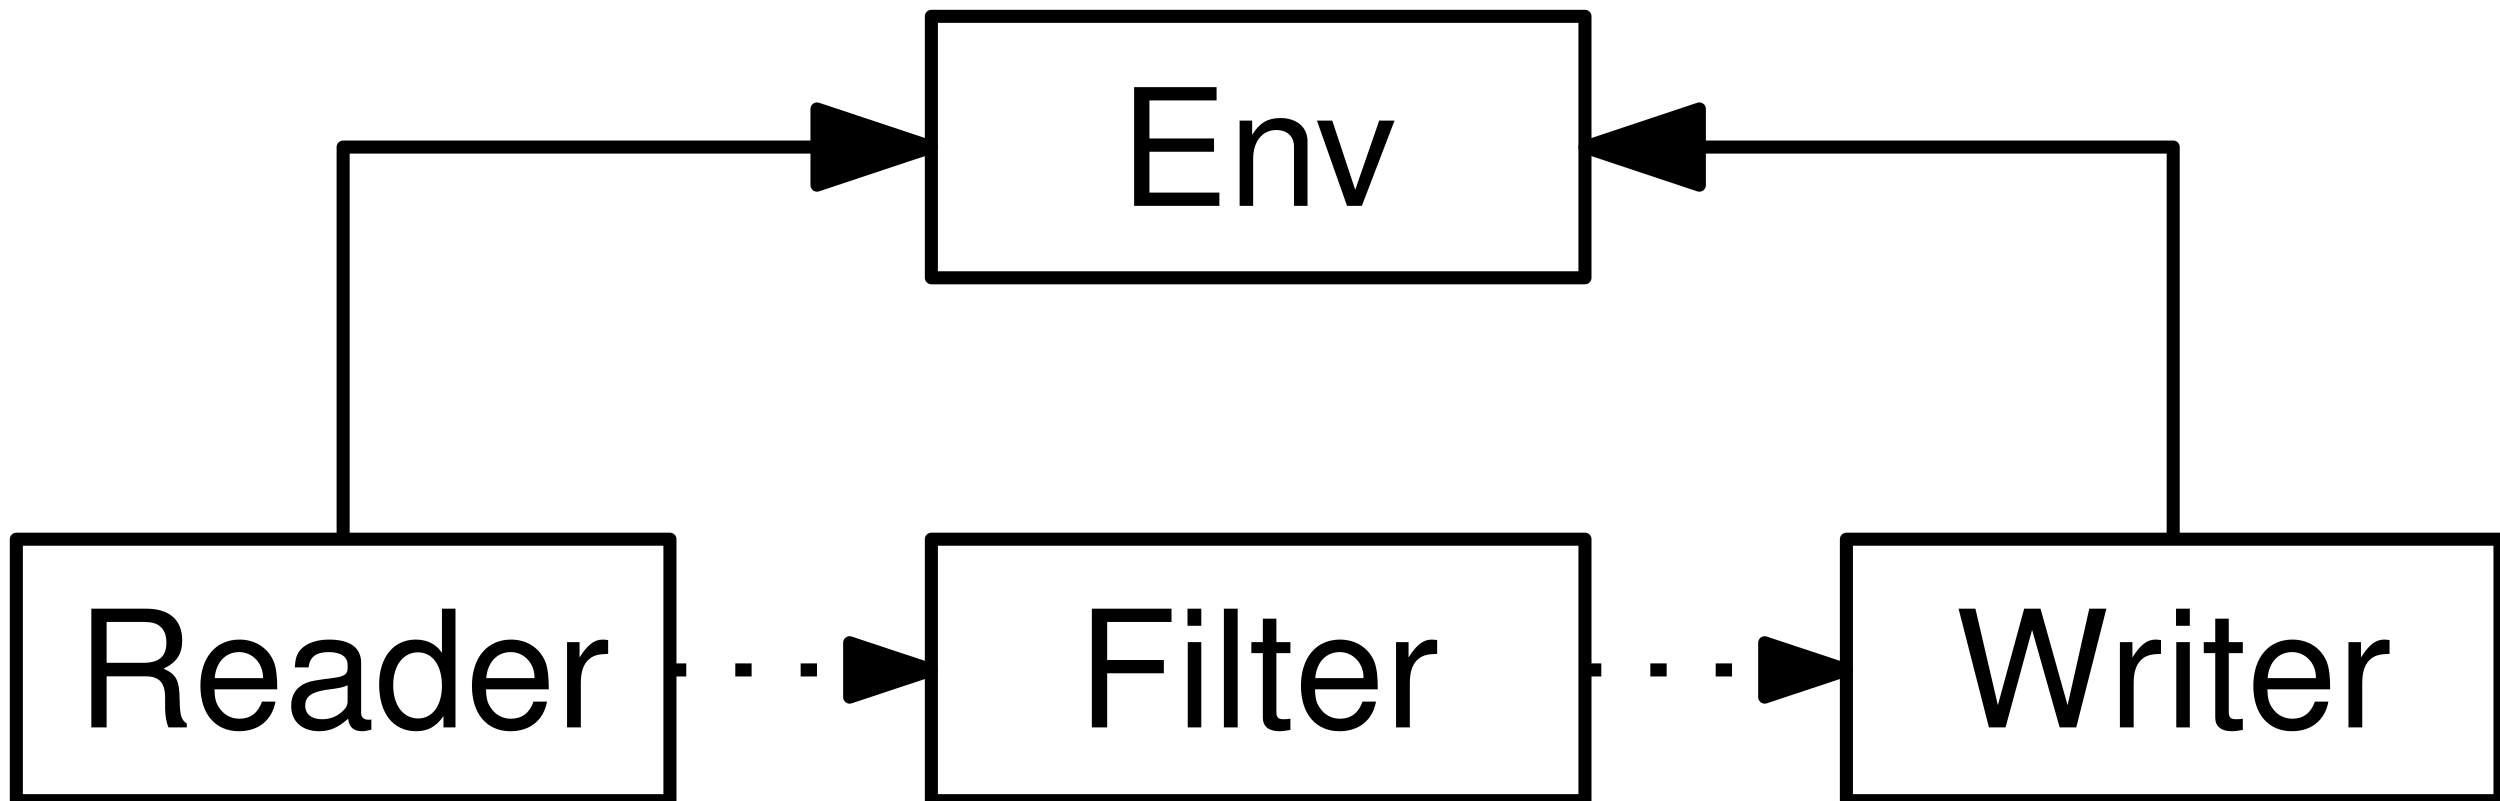
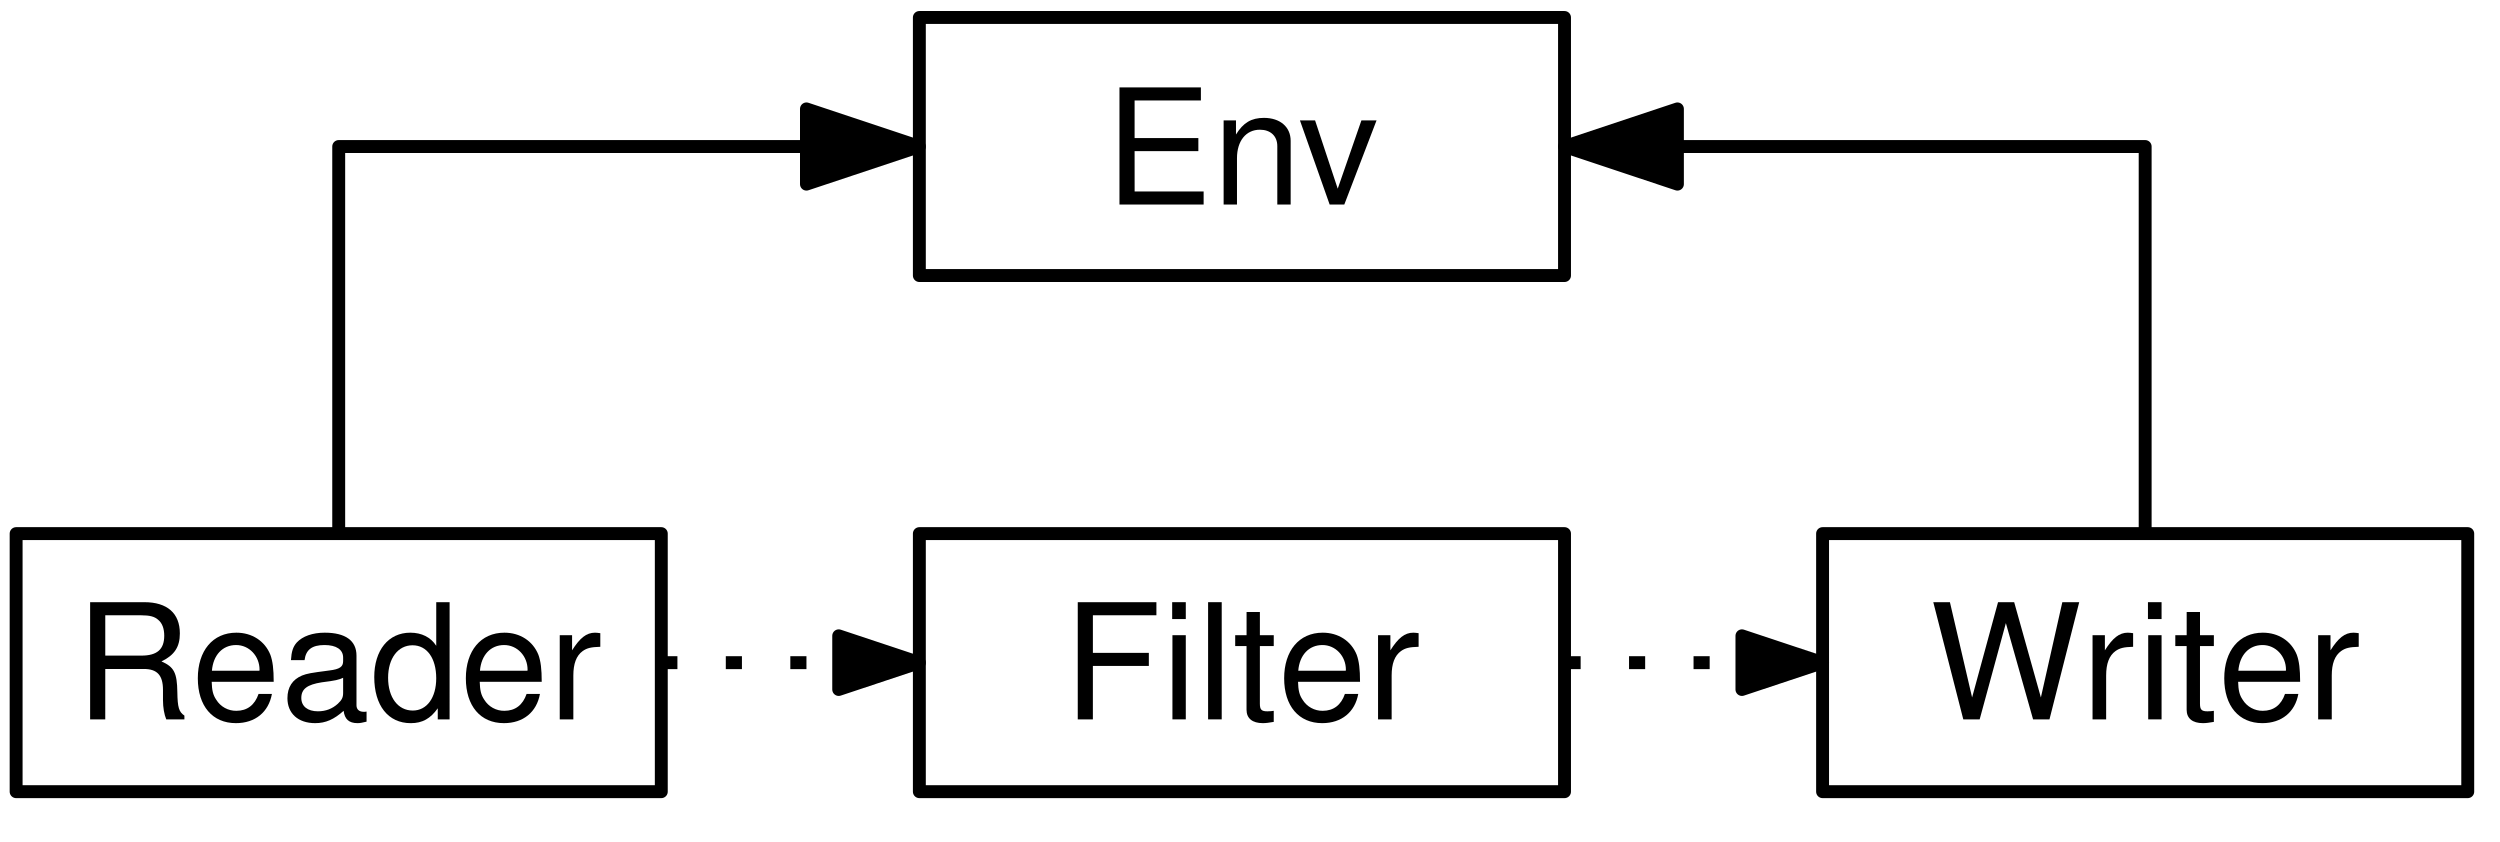
- <svg xmlns="http://www.w3.org/2000/svg" xmlns:xlink="http://www.w3.org/1999/xlink" width="153pt" height="49pt" viewBox="0 0 153 49" version="1.1">
+ <svg xmlns="http://www.w3.org/2000/svg" xmlns:html="http://www.w3.org/1999/xhtml" xmlns:xlink="http://www.w3.org/1999/xlink" height="52pt" viewBox="0 0 155 52" width="206">
+   <style type="text/css">
+     svg {
+       background: #FFF;
+       fill: #000;
+     }
+ 
+     symbol {
+       fill: #000;
+       stroke: none;
+     }
+ 
+     svg &gt; path , g {
+       stroke: #000;
+     }
+ 
+     @media (prefers-color-scheme: dark) {
+       svg {
+         background: #000;
+         fill: #CCC;
+       }
+   
+       symbol {
+         fill: #CCC;
+       }
+   
+       svg &gt; path , g {
+         stroke: #CCC;
+       }
+     }
+   </style>
  <defs>
-     <g>
-       <symbol overflow="visible" id="glyph0-0">
-         <path style="stroke:none;" d="" />
-       </symbol>
-       <symbol overflow="visible" id="glyph0-1">
-         <path style="stroke:none;" d="M 7.422 0 L 9.266 -7.266 L 8.219 -7.266 L 6.891 -1.359 L 5.234 -7.266 L 4.234 -7.266 L 2.625 -1.359 L 1.25 -7.266 L 0.219 -7.266 L 2.078 0 L 3.094 0 L 4.719 -5.969 L 6.406 0 Z M 7.422 0 " />
-       </symbol>
-       <symbol overflow="visible" id="glyph0-2">
-         <path style="stroke:none;" d="M 0.688 -5.219 L 0.688 0 L 1.531 0 L 1.531 -2.719 C 1.531 -3.453 1.719 -3.953 2.109 -4.234 C 2.375 -4.422 2.625 -4.484 3.203 -4.5 L 3.203 -5.344 C 3.062 -5.359 2.984 -5.375 2.875 -5.375 C 2.344 -5.375 1.938 -5.047 1.453 -4.281 L 1.453 -5.219 Z M 0.688 -5.219 " />
-       </symbol>
-       <symbol overflow="visible" id="glyph0-3">
-         <path style="stroke:none;" d="M 1.5 -5.219 L 0.672 -5.219 L 0.672 0 L 1.5 0 Z M 1.5 -7.266 L 0.656 -7.266 L 0.656 -6.219 L 1.5 -6.219 Z M 1.5 -7.266 " />
-       </symbol>
-       <symbol overflow="visible" id="glyph0-4">
-         <path style="stroke:none;" d="M 2.531 -5.219 L 1.672 -5.219 L 1.672 -6.656 L 0.844 -6.656 L 0.844 -5.219 L 0.141 -5.219 L 0.141 -4.547 L 0.844 -4.547 L 0.844 -0.594 C 0.844 -0.062 1.203 0.234 1.859 0.234 C 2.047 0.234 2.25 0.203 2.531 0.156 L 2.531 -0.531 C 2.422 -0.516 2.297 -0.5 2.141 -0.5 C 1.781 -0.5 1.672 -0.594 1.672 -0.969 L 1.672 -4.547 L 2.531 -4.547 Z M 2.531 -5.219 " />
-       </symbol>
-       <symbol overflow="visible" id="glyph0-5">
-         <path style="stroke:none;" d="M 5.109 -2.328 C 5.109 -3.125 5.047 -3.609 4.906 -4 C 4.562 -4.859 3.766 -5.375 2.797 -5.375 C 1.328 -5.375 0.406 -4.25 0.406 -2.547 C 0.406 -0.828 1.312 0.234 2.766 0.234 C 3.969 0.234 4.797 -0.453 5 -1.578 L 4.172 -1.578 C 3.938 -0.891 3.469 -0.531 2.797 -0.531 C 2.266 -0.531 1.828 -0.781 1.547 -1.219 C 1.344 -1.516 1.281 -1.812 1.266 -2.328 Z M 1.281 -3.016 C 1.359 -3.984 1.938 -4.609 2.781 -4.609 C 3.594 -4.609 4.234 -3.922 4.234 -3.078 C 4.234 -3.047 4.234 -3.031 4.219 -3.016 Z M 1.281 -3.016 " />
-       </symbol>
-       <symbol overflow="visible" id="glyph0-6">
-         <path style="stroke:none;" d="M 1.828 -3.312 L 5.297 -3.312 L 5.297 -4.125 L 1.828 -4.125 L 1.828 -6.453 L 5.766 -6.453 L 5.766 -7.266 L 0.891 -7.266 L 0.891 0 L 1.828 0 Z M 1.828 -3.312 " />
-       </symbol>
-       <symbol overflow="visible" id="glyph0-7">
-         <path style="stroke:none;" d="M 1.516 -7.266 L 0.672 -7.266 L 0.672 0 L 1.516 0 Z M 1.516 -7.266 " />
-       </symbol>
-       <symbol overflow="visible" id="glyph0-8">
-         <path style="stroke:none;" d="M 1.859 -3.125 L 4.25 -3.125 C 5.078 -3.125 5.438 -2.734 5.438 -1.828 L 5.438 -1.188 C 5.438 -0.734 5.516 -0.297 5.641 0 L 6.766 0 L 6.766 -0.234 C 6.422 -0.469 6.344 -0.734 6.328 -1.688 C 6.312 -2.891 6.125 -3.25 5.344 -3.594 C 6.156 -3.984 6.484 -4.5 6.484 -5.328 C 6.484 -6.578 5.703 -7.266 4.281 -7.266 L 0.922 -7.266 L 0.922 0 L 1.859 0 Z M 1.859 -3.953 L 1.859 -6.453 L 4.094 -6.453 C 4.609 -6.453 4.922 -6.375 5.141 -6.172 C 5.391 -5.969 5.516 -5.625 5.516 -5.188 C 5.516 -4.344 5.078 -3.953 4.094 -3.953 Z M 1.859 -3.953 " />
-       </symbol>
-       <symbol overflow="visible" id="glyph0-9">
-         <path style="stroke:none;" d="M 5.328 -0.484 C 5.25 -0.469 5.203 -0.469 5.156 -0.469 C 4.859 -0.469 4.703 -0.625 4.703 -0.875 L 4.703 -3.953 C 4.703 -4.875 4.031 -5.375 2.734 -5.375 C 1.984 -5.375 1.359 -5.156 1 -4.766 C 0.766 -4.5 0.672 -4.203 0.641 -3.672 L 1.484 -3.672 C 1.562 -4.312 1.938 -4.609 2.719 -4.609 C 3.453 -4.609 3.875 -4.328 3.875 -3.828 L 3.875 -3.609 C 3.875 -3.266 3.672 -3.109 3.016 -3.031 C 1.828 -2.875 1.656 -2.844 1.328 -2.719 C 0.734 -2.469 0.422 -2 0.422 -1.312 C 0.422 -0.375 1.078 0.234 2.141 0.234 C 2.797 0.234 3.312 0 3.906 -0.531 C 3.969 -0.016 4.234 0.234 4.766 0.234 C 4.938 0.234 5.062 0.203 5.328 0.141 Z M 3.875 -1.641 C 3.875 -1.359 3.797 -1.203 3.547 -0.969 C 3.203 -0.656 2.797 -0.5 2.312 -0.5 C 1.672 -0.5 1.281 -0.812 1.281 -1.328 C 1.281 -1.891 1.656 -2.156 2.547 -2.297 C 3.422 -2.406 3.594 -2.453 3.875 -2.578 Z M 3.875 -1.641 " />
-       </symbol>
-       <symbol overflow="visible" id="glyph0-10">
-         <path style="stroke:none;" d="M 4.938 -7.266 L 4.109 -7.266 L 4.109 -4.562 C 3.766 -5.094 3.203 -5.375 2.5 -5.375 C 1.141 -5.375 0.266 -4.281 0.266 -2.625 C 0.266 -0.859 1.125 0.234 2.531 0.234 C 3.25 0.234 3.75 -0.047 4.203 -0.688 L 4.203 0 L 4.938 0 Z M 2.641 -4.594 C 3.531 -4.594 4.109 -3.797 4.109 -2.547 C 4.109 -1.344 3.531 -0.547 2.656 -0.547 C 1.734 -0.547 1.125 -1.359 1.125 -2.578 C 1.125 -3.781 1.734 -4.594 2.641 -4.594 Z M 2.641 -4.594 " />
-       </symbol>
-       <symbol overflow="visible" id="glyph0-11">
-         <path style="stroke:none;" d="M 1.828 -3.312 L 5.781 -3.312 L 5.781 -4.125 L 1.828 -4.125 L 1.828 -6.453 L 5.938 -6.453 L 5.938 -7.266 L 0.891 -7.266 L 0.891 0 L 6.109 0 L 6.109 -0.812 L 1.828 -0.812 Z M 1.828 -3.312 " />
-       </symbol>
-       <symbol overflow="visible" id="glyph0-12">
-         <path style="stroke:none;" d="M 0.703 -5.219 L 0.703 0 L 1.531 0 L 1.531 -2.875 C 1.531 -3.953 2.094 -4.641 2.953 -4.641 C 3.609 -4.641 4.031 -4.25 4.031 -3.625 L 4.031 0 L 4.859 0 L 4.859 -3.953 C 4.859 -4.812 4.203 -5.375 3.203 -5.375 C 2.422 -5.375 1.922 -5.078 1.469 -4.344 L 1.469 -5.219 Z M 0.703 -5.219 " />
-       </symbol>
-       <symbol overflow="visible" id="glyph0-13">
-         <path style="stroke:none;" d="M 2.844 0 L 4.844 -5.219 L 3.906 -5.219 L 2.438 -0.984 L 1.031 -5.219 L 0.094 -5.219 L 1.938 0 Z M 2.844 0 " />
-       </symbol>
-     </g>
+     <html:link href="_static/diagram.css" type="text/css" rel="stylesheet" />
  </defs>
-   <g id="surface3673">
-     <g style="fill:rgb(0%,0%,0%);fill-opacity:1;">
-       <use xlink:href="#glyph0-1" x="119.645" y="44.517" />
-       <use xlink:href="#glyph0-2" x="129.05" y="44.517" />
-       <use xlink:href="#glyph0-3" x="132.517" y="44.517" />
-       <use xlink:href="#glyph0-4" x="134.729" y="44.517" />
-       <use xlink:href="#glyph0-5" x="137.498" y="44.517" />
-       <use xlink:href="#glyph0-2" x="143.038" y="44.517" />
-     </g>
-     <path style="fill:none;stroke-width:0.8;stroke-linecap:butt;stroke-linejoin:round;stroke:rgb(0%,0%,0%);stroke-opacity:1;stroke-miterlimit:10;" d="M 136 792 L 136 776 L 176 776 L 176 792 Z M 136 792 " transform="matrix(1,0,0,-1,-23,825)" />
-     <g style="fill:rgb(0%,0%,0%);fill-opacity:1;">
-       <use xlink:href="#glyph0-6" x="65.931" y="44.517" />
-       <use xlink:href="#glyph0-3" x="72.019" y="44.517" />
-       <use xlink:href="#glyph0-7" x="74.23" y="44.517" />
-       <use xlink:href="#glyph0-4" x="76.442" y="44.517" />
-       <use xlink:href="#glyph0-5" x="79.212" y="44.517" />
-       <use xlink:href="#glyph0-2" x="84.751" y="44.517" />
-     </g>
-     <path style="fill:none;stroke-width:0.8;stroke-linecap:butt;stroke-linejoin:round;stroke:rgb(0%,0%,0%);stroke-opacity:1;stroke-miterlimit:10;" d="M 80 792 L 80 776 L 120 776 L 120 792 Z M 80 792 " transform="matrix(1,0,0,-1,-23,825)" />
-     <path style="fill:none;stroke-width:0.8;stroke-linecap:butt;stroke-linejoin:round;stroke:rgb(0%,0%,0%);stroke-opacity:1;stroke-dasharray:1,3;stroke-miterlimit:10;" d="M 120 784 L 136 784 " transform="matrix(1,0,0,-1,-23,825)" />
-     <path style="fill-rule:evenodd;fill:rgb(0%,0%,0%);fill-opacity:1;stroke-width:0.8;stroke-linecap:butt;stroke-linejoin:round;stroke:rgb(0%,0%,0%);stroke-opacity:1;stroke-miterlimit:10;" d="M 136 784 L 131 785.664 L 131 782.336 Z M 136 784 " transform="matrix(1,0,0,-1,-23,825)" />
-     <path style="fill:none;stroke-width:0.8;stroke-linecap:butt;stroke-linejoin:round;stroke:rgb(0%,0%,0%);stroke-opacity:1;stroke-dasharray:1,3;stroke-miterlimit:10;" d="M 64 784 L 80 784 " transform="matrix(1,0,0,-1,-23,825)" />
-     <path style="fill-rule:evenodd;fill:rgb(0%,0%,0%);fill-opacity:1;stroke-width:0.8;stroke-linecap:butt;stroke-linejoin:round;stroke:rgb(0%,0%,0%);stroke-opacity:1;stroke-miterlimit:10;" d="M 80 784 L 75 785.664 L 75 782.336 Z M 80 784 " transform="matrix(1,0,0,-1,-23,825)" />
-     <g style="fill:rgb(0%,0%,0%);fill-opacity:1;">
-       <use xlink:href="#glyph0-8" x="4.667" y="44.517" />
-       <use xlink:href="#glyph0-5" x="11.859" y="44.517" />
-       <use xlink:href="#glyph0-9" x="17.399" y="44.517" />
-       <use xlink:href="#glyph0-10" x="22.938" y="44.517" />
-       <use xlink:href="#glyph0-5" x="28.477" y="44.517" />
-       <use xlink:href="#glyph0-2" x="34.016" y="44.517" />
-     </g>
-     <path style="fill:none;stroke-width:0.8;stroke-linecap:butt;stroke-linejoin:round;stroke:rgb(0%,0%,0%);stroke-opacity:1;stroke-miterlimit:10;" d="M 24 792 L 24 776 L 64 776 L 64 792 Z M 24 792 " transform="matrix(1,0,0,-1,-23,825)" />
-     <g style="fill:rgb(0%,0%,0%);fill-opacity:1;">
-       <use xlink:href="#glyph0-11" x="68.517" y="12.599" />
-       <use xlink:href="#glyph0-12" x="75.162" y="12.599" />
-       <use xlink:href="#glyph0-13" x="80.502" y="12.599" />
-     </g>
-     <path style="fill:none;stroke-width:0.8;stroke-linecap:butt;stroke-linejoin:round;stroke:rgb(0%,0%,0%);stroke-opacity:1;stroke-miterlimit:10;" d="M 80 824 L 80 808 L 120 808 L 120 824 Z M 80 824 " transform="matrix(1,0,0,-1,-23,825)" />
-     <path style="fill:none;stroke-width:0.8;stroke-linecap:butt;stroke-linejoin:round;stroke:rgb(0%,0%,0%);stroke-opacity:1;stroke-miterlimit:10;" d="M 44 792 L 44 816 L 80 816 " transform="matrix(1,0,0,-1,-23,825)" />
-     <path style="fill-rule:evenodd;fill:rgb(0%,0%,0%);fill-opacity:1;stroke-width:0.8;stroke-linecap:butt;stroke-linejoin:round;stroke:rgb(0%,0%,0%);stroke-opacity:1;stroke-miterlimit:10;" d="M 80 816 L 73 818.332 L 73 813.668 Z M 80 816 " transform="matrix(1,0,0,-1,-23,825)" />
-     <path style="fill:none;stroke-width:0.8;stroke-linecap:butt;stroke-linejoin:round;stroke:rgb(0%,0%,0%);stroke-opacity:1;stroke-miterlimit:10;" d="M 156 792 L 156 816 L 120 816 " transform="matrix(1,0,0,-1,-23,825)" />
-     <path style="fill-rule:evenodd;fill:rgb(0%,0%,0%);fill-opacity:1;stroke-width:0.8;stroke-linecap:butt;stroke-linejoin:round;stroke:rgb(0%,0%,0%);stroke-opacity:1;stroke-miterlimit:10;" d="M 120 816 L 127 813.668 L 127 818.332 Z M 120 816 " transform="matrix(1,0,0,-1,-23,825)" />
+   <symbol id="a" overflow="visible">
+     <path d="M7.422 0l1.844-7.266H8.219L6.89-1.359 5.234-7.266h-1L2.625-1.359 1.25-7.266H.219L2.079 0h1.015l1.625-5.969L6.406 0zm0 0" />
+   </symbol>
+   <symbol id="b" overflow="visible">
+     <path d="M.688-5.219V0h.843v-2.719c0-.734.188-1.234.578-1.515.266-.188.516-.25 1.094-.266v-.844c-.14-.015-.219-.031-.328-.031-.531 0-.938.328-1.422 1.094v-.938zm0 0" />
+   </symbol>
+   <symbol id="c" overflow="visible">
+     <path d="M1.5-5.219H.672V0H1.5zm0-2.047H.656v1.047H1.5zm0 0" />
+   </symbol>
+   <symbol id="d" overflow="visible">
+     <path d="M2.531-5.219h-.86v-1.437H.845v1.437H.14v.672h.703v3.953c0 .531.36.828 1.015.828.188 0 .391-.03.672-.078V-.53c-.11.015-.234.031-.39.031-.36 0-.47-.094-.47-.469v-3.578h.86zm0 0" />
+   </symbol>
+   <symbol id="e" overflow="visible">
+     <path d="M5.11-2.328c0-.797-.063-1.281-.204-1.672-.343-.86-1.14-1.375-2.11-1.375-1.468 0-2.39 1.125-2.39 2.828 0 1.719.906 2.781 2.36 2.781C3.969.234 4.796-.453 5-1.578h-.828c-.234.687-.703 1.047-1.375 1.047a1.44 1.44 0 01-1.25-.688c-.203-.297-.266-.593-.281-1.11zm-3.83-.688c.078-.968.657-1.593 1.5-1.593.813 0 1.453.687 1.453 1.53 0 .032 0 .048-.015.063zm0 0" />
+   </symbol>
+   <symbol id="f" overflow="visible">
+     <path d="M1.828-3.313h3.469v-.812H1.828v-2.328h3.938v-.813H.89V0h.937zm0 0" />
+   </symbol>
+   <symbol id="g" overflow="visible">
+     <path d="M1.516-7.266H.672V0h.844zm0 0" />
+   </symbol>
+   <symbol id="h" overflow="visible">
+     <path d="M1.86-3.125h2.39c.828 0 1.188.39 1.188 1.297v.64c0 .454.078.891.203 1.188h1.125v-.234c-.344-.235-.422-.5-.438-1.454-.016-1.203-.203-1.562-.984-1.906.812-.39 1.14-.906 1.14-1.734 0-1.25-.78-1.938-2.203-1.938H.921V0h.938zm0-.828v-2.5h2.234c.515 0 .828.078 1.047.281.25.203.375.547.375.984 0 .844-.438 1.235-1.422 1.235zm0 0" />
+   </symbol>
+   <symbol id="i" overflow="visible">
+     <path d="M5.328-.484c-.078.015-.125.015-.172.015-.297 0-.453-.156-.453-.406v-3.078c0-.922-.672-1.422-1.969-1.422-.75 0-1.375.219-1.734.61-.234.265-.328.562-.36 1.093h.844c.079-.64.454-.937 1.235-.937.734 0 1.156.28 1.156.78v.22c0 .343-.203.5-.86.578-1.187.156-1.359.187-1.687.312-.594.25-.906.719-.906 1.406 0 .938.656 1.547 1.719 1.547.656 0 1.171-.234 1.765-.765.063.515.328.765.86.765.171 0 .296-.03.562-.093zM3.875-1.641c0 .282-.078.438-.328.672-.344.313-.75.469-1.235.469-.64 0-1.03-.313-1.03-.828 0-.563.374-.828 1.265-.969.875-.11 1.047-.156 1.328-.281zm0 0" />
+   </symbol>
+   <symbol id="j" overflow="visible">
+     <path d="M4.938-7.266h-.829v2.704c-.343-.532-.906-.813-1.609-.813-1.36 0-2.234 1.094-2.234 2.75 0 1.766.859 2.86 2.265 2.86.719 0 1.219-.282 1.672-.922V0h.734zM2.64-4.594c.89 0 1.468.797 1.468 2.047 0 1.203-.578 2-1.453 2-.922 0-1.531-.812-1.531-2.031 0-1.203.61-2.016 1.516-2.016zm0 0" />
+   </symbol>
+   <symbol id="k" overflow="visible">
+     <path d="M1.828-3.313h3.953v-.812H1.828v-2.328h4.11v-.813H.89V0h5.218v-.813H1.83zm0 0" />
+   </symbol>
+   <symbol id="l" overflow="visible">
+     <path d="M.703-5.219V0h.828v-2.875c0-1.078.563-1.766 1.422-1.766.656 0 1.078.391 1.078 1.016V0h.828v-3.953c0-.86-.656-1.422-1.656-1.422-.781 0-1.281.297-1.734 1.031v-.875zm0 0" />
+   </symbol>
+   <symbol id="m" overflow="visible">
+     <path d="M2.844 0l2-5.219h-.938L2.437-.984 1.032-5.22H.094L1.937 0zm0 0" />
+   </symbol>
+   <use x="119.645" xlink:href="#a" y="44.517" />
+   <use x="129.05" xlink:href="#b" y="44.517" />
+   <use x="132.517" xlink:href="#c" y="44.517" />
+   <use x="134.729" xlink:href="#d" y="44.517" />
+   <use x="137.498" xlink:href="#e" y="44.517" />
+   <use x="143.038" xlink:href="#b" y="44.517" />
+   <path d="M113 33v16h40V33zm0 0" fill="none" stroke="#000" stroke-linejoin="round" stroke-miterlimit="10" stroke-width=".8" />
+   <use x="65.931" xlink:href="#f" y="44.517" />
+   <use x="72.019" xlink:href="#c" y="44.517" />
+   <use x="74.23" xlink:href="#g" y="44.517" />
+   <use x="76.442" xlink:href="#d" y="44.517" />
+   <use x="79.212" xlink:href="#e" y="44.517" />
+   <use x="84.751" xlink:href="#b" y="44.517" />
+   <g stroke="#000" stroke-linejoin="round" stroke-miterlimit="10" stroke-width=".8">
+     <path d="M57 33v16h40V33zm0 0" fill="none" />
+     <path d="M97 41h16" fill="none" stroke-dasharray="1 3" />
+     <path d="M113 41l-5-1.664v3.328zm0 0" fill-rule="evenodd" />
+     <path d="M41 41h16" fill="none" stroke-dasharray="1 3" />
+     <path d="M57 41l-5-1.664v3.328zm0 0" fill-rule="evenodd" />
+   </g>
+   <use x="4.667" xlink:href="#h" y="44.517" />
+   <use x="11.859" xlink:href="#e" y="44.517" />
+   <use x="17.399" xlink:href="#i" y="44.517" />
+   <use x="22.938" xlink:href="#j" y="44.517" />
+   <use x="28.477" xlink:href="#e" y="44.517" />
+   <use x="34.016" xlink:href="#b" y="44.517" />
+   <path d="M1 33v16h40V33zm0 0" fill="none" stroke="#000" stroke-linejoin="round" stroke-miterlimit="10" stroke-width=".8" />
+   <use x="68.517" xlink:href="#k" y="12.599" />
+   <use x="75.162" xlink:href="#l" y="12.599" />
+   <use x="80.502" xlink:href="#m" y="12.599" />
+   <g stroke="#000" stroke-linejoin="round" stroke-miterlimit="10" stroke-width=".8">
+     <path d="M57 1v16h40V1zM21 33V9h36" fill="none" />
+     <path d="M57 9l-7-2.332v4.664zm0 0" fill-rule="evenodd" />
+     <path d="M133 33V9H97" fill="none" />
+     <path d="M97 9l7 2.332V6.668zm0 0" fill-rule="evenodd" />
  </g>
</svg>
